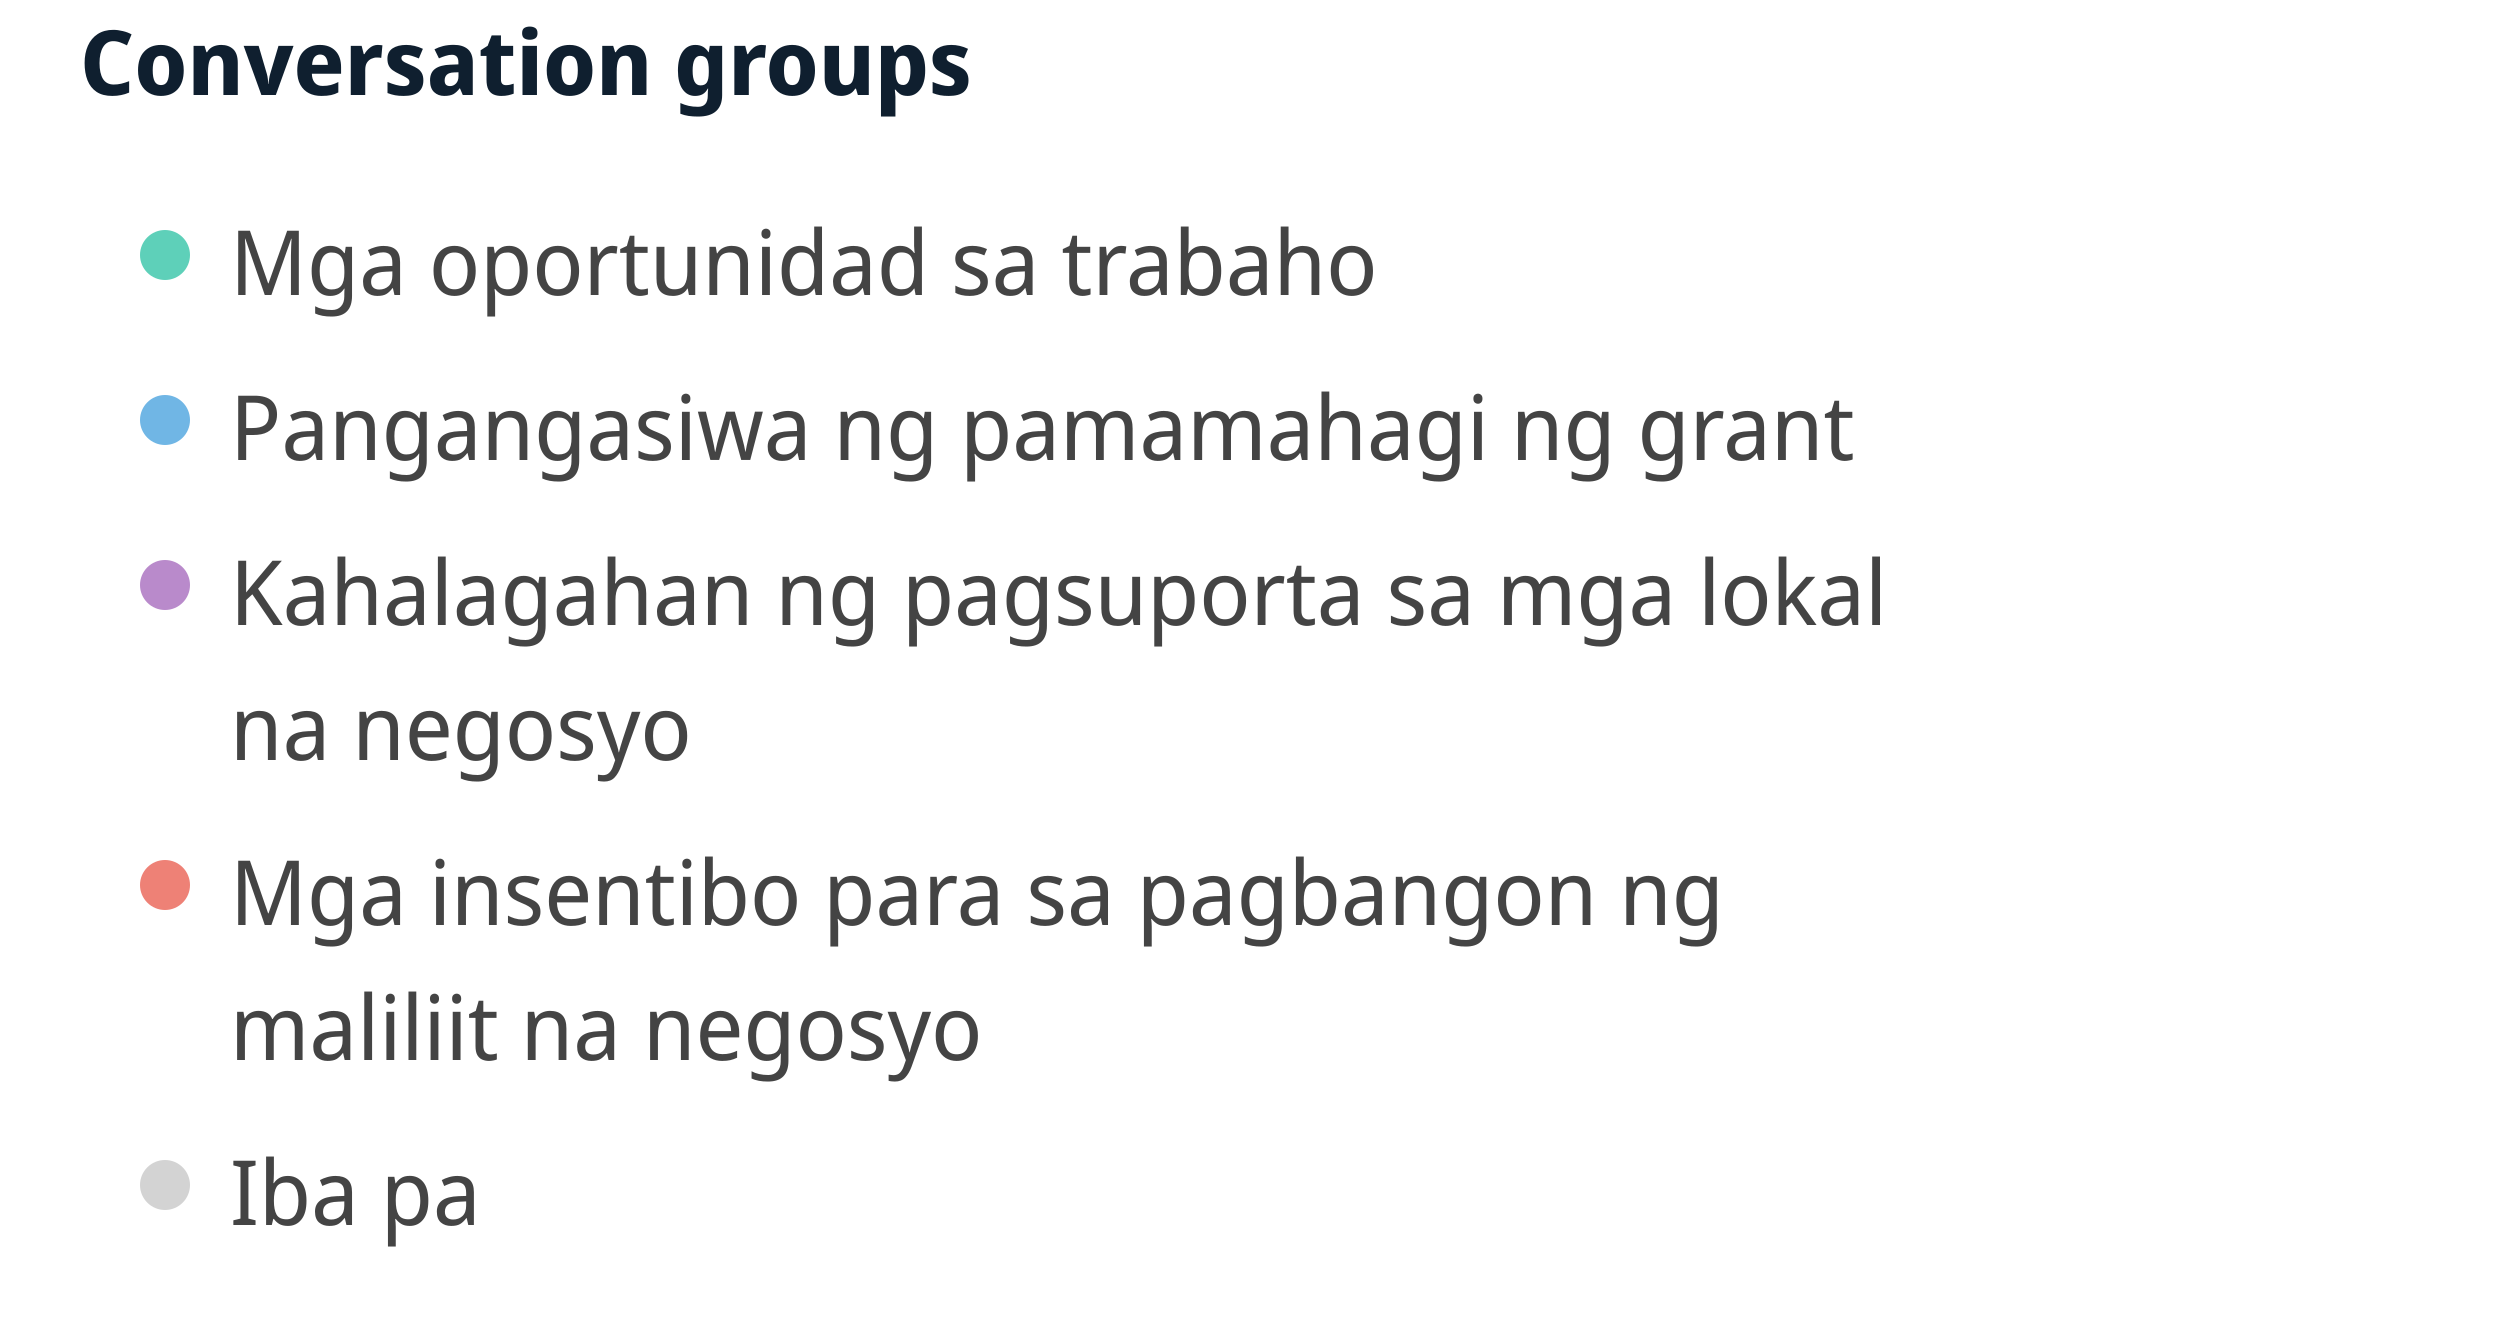
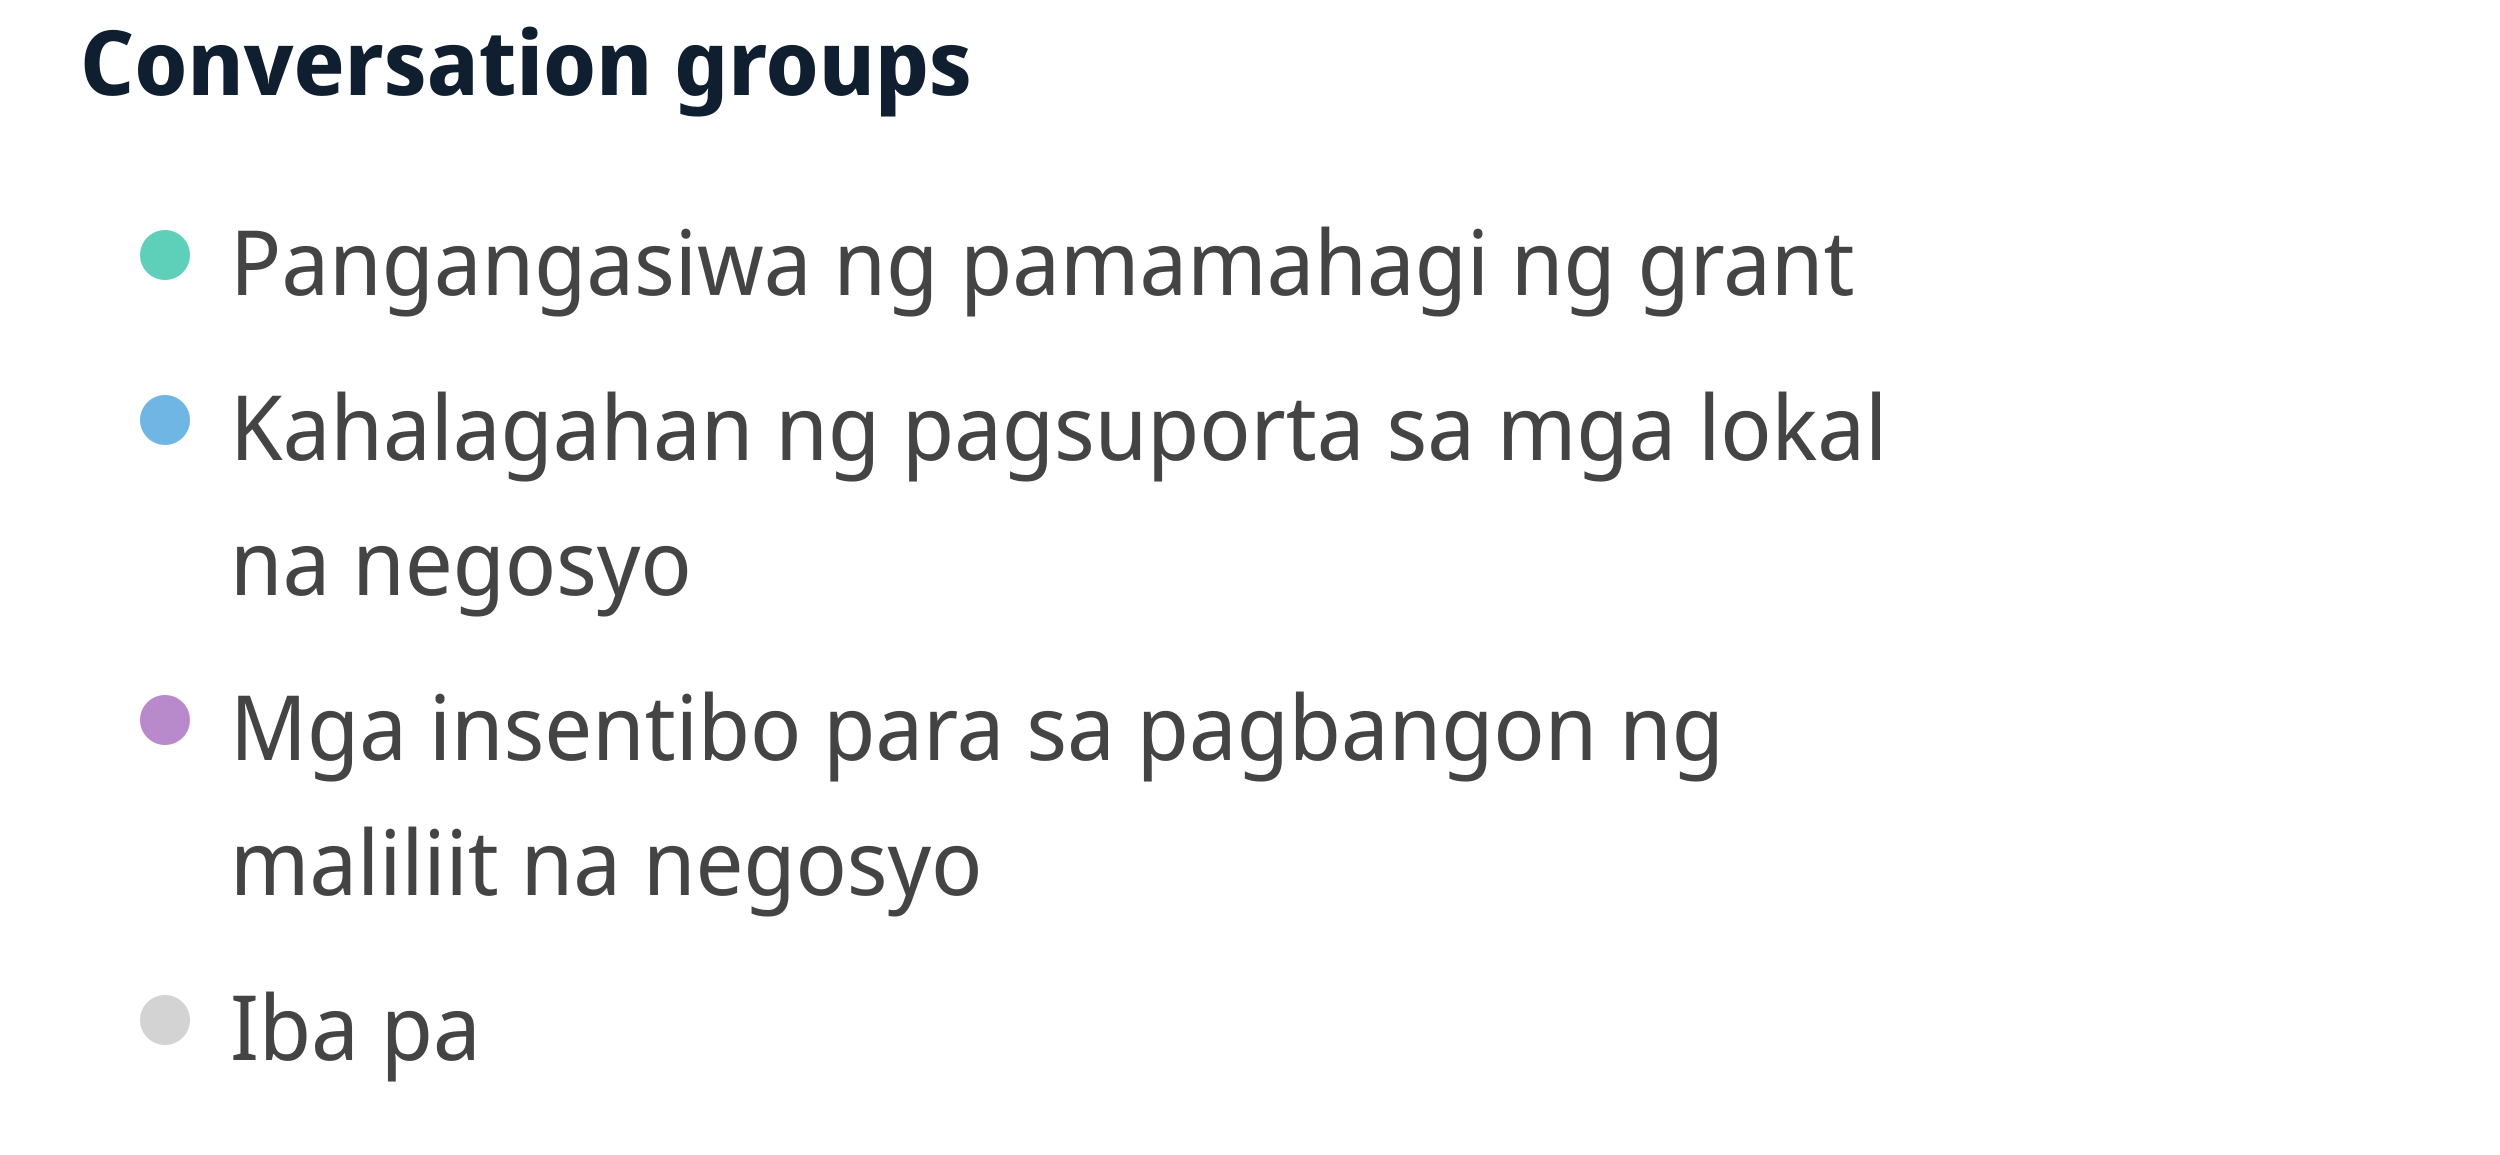
- <svg xmlns="http://www.w3.org/2000/svg" width="500" height="264" viewBox="0 0 500 264" preserveAspectRatio="xMidYMid meet">
+ <svg xmlns="http://www.w3.org/2000/svg" width="500" height="231" viewBox="0 0 500 231" preserveAspectRatio="xMidYMid meet">
  <text x="16" y="19" font-family="Noto Sans Display" font-size="18" font-weight="600" fill="#0F1F2F">Conversation groups</text>
  <circle cx="33" cy="51" r="5" fill="#5ed0b9" fill-opacity="1.0" stroke="none" stroke-width="0.5" />
-   <text fill="#444444" x="46" y="59" font-family="Noto Sans Display" font-size="18">Mga oportunidad sa trabaho</text>
+   <text fill="#444444" x="46" y="59" font-family="Noto Sans Display" font-size="18">Pangangasiwa ng pamamahagi ng grant</text>
  <circle cx="33" cy="84" r="5" fill="#70b6e5" fill-opacity="1.0" stroke="none" stroke-width="0.5" />
-   <text fill="#444444" x="46" y="92" font-family="Noto Sans Display" font-size="18">Pangangasiwa ng pamamahagi ng grant</text>
-   <circle cx="33" cy="117" r="5" fill="#b98acb" fill-opacity="1.0" stroke="none" stroke-width="0.5" />
-   <text fill="#444444" x="46" y="125" font-family="Noto Sans Display" font-size="18">Kahalagahan ng pagsuporta sa mga lokal </text>
-   <text fill="#444444" x="46" y="152" font-family="Noto Sans Display" font-size="18">na negosyo</text>
-   <circle cx="33" cy="177" r="5" fill="#ee8176" fill-opacity="1.0" stroke="none" stroke-width="0.5" />
-   <text fill="#444444" x="46" y="185" font-family="Noto Sans Display" font-size="18">Mga insentibo para sa pagbangon ng </text>
-   <text fill="#444444" x="46" y="212" font-family="Noto Sans Display" font-size="18">maliliit na negosyo</text>
-   <circle cx="33" cy="237" r="5" fill="lightgray" fill-opacity="1.0" stroke="none" stroke-width="0.5" />
-   <text fill="#444444" x="46" y="245" font-family="Noto Sans Display" font-size="18">Iba pa</text>
+   <text fill="#444444" x="46" y="92" font-family="Noto Sans Display" font-size="18">Kahalagahan ng pagsuporta sa mga lokal </text>
+   <text fill="#444444" x="46" y="119" font-family="Noto Sans Display" font-size="18">na negosyo</text>
+   <circle cx="33" cy="144" r="5" fill="#b98acb" fill-opacity="1.0" stroke="none" stroke-width="0.5" />
+   <text fill="#444444" x="46" y="152" font-family="Noto Sans Display" font-size="18">Mga insentibo para sa pagbangon ng </text>
+   <text fill="#444444" x="46" y="179" font-family="Noto Sans Display" font-size="18">maliliit na negosyo</text>
+   <circle cx="33" cy="204" r="5" fill="lightgray" fill-opacity="1.0" stroke="none" stroke-width="0.5" />
+   <text fill="#444444" x="46" y="212" font-family="Noto Sans Display" font-size="18">Iba pa</text>
</svg>
